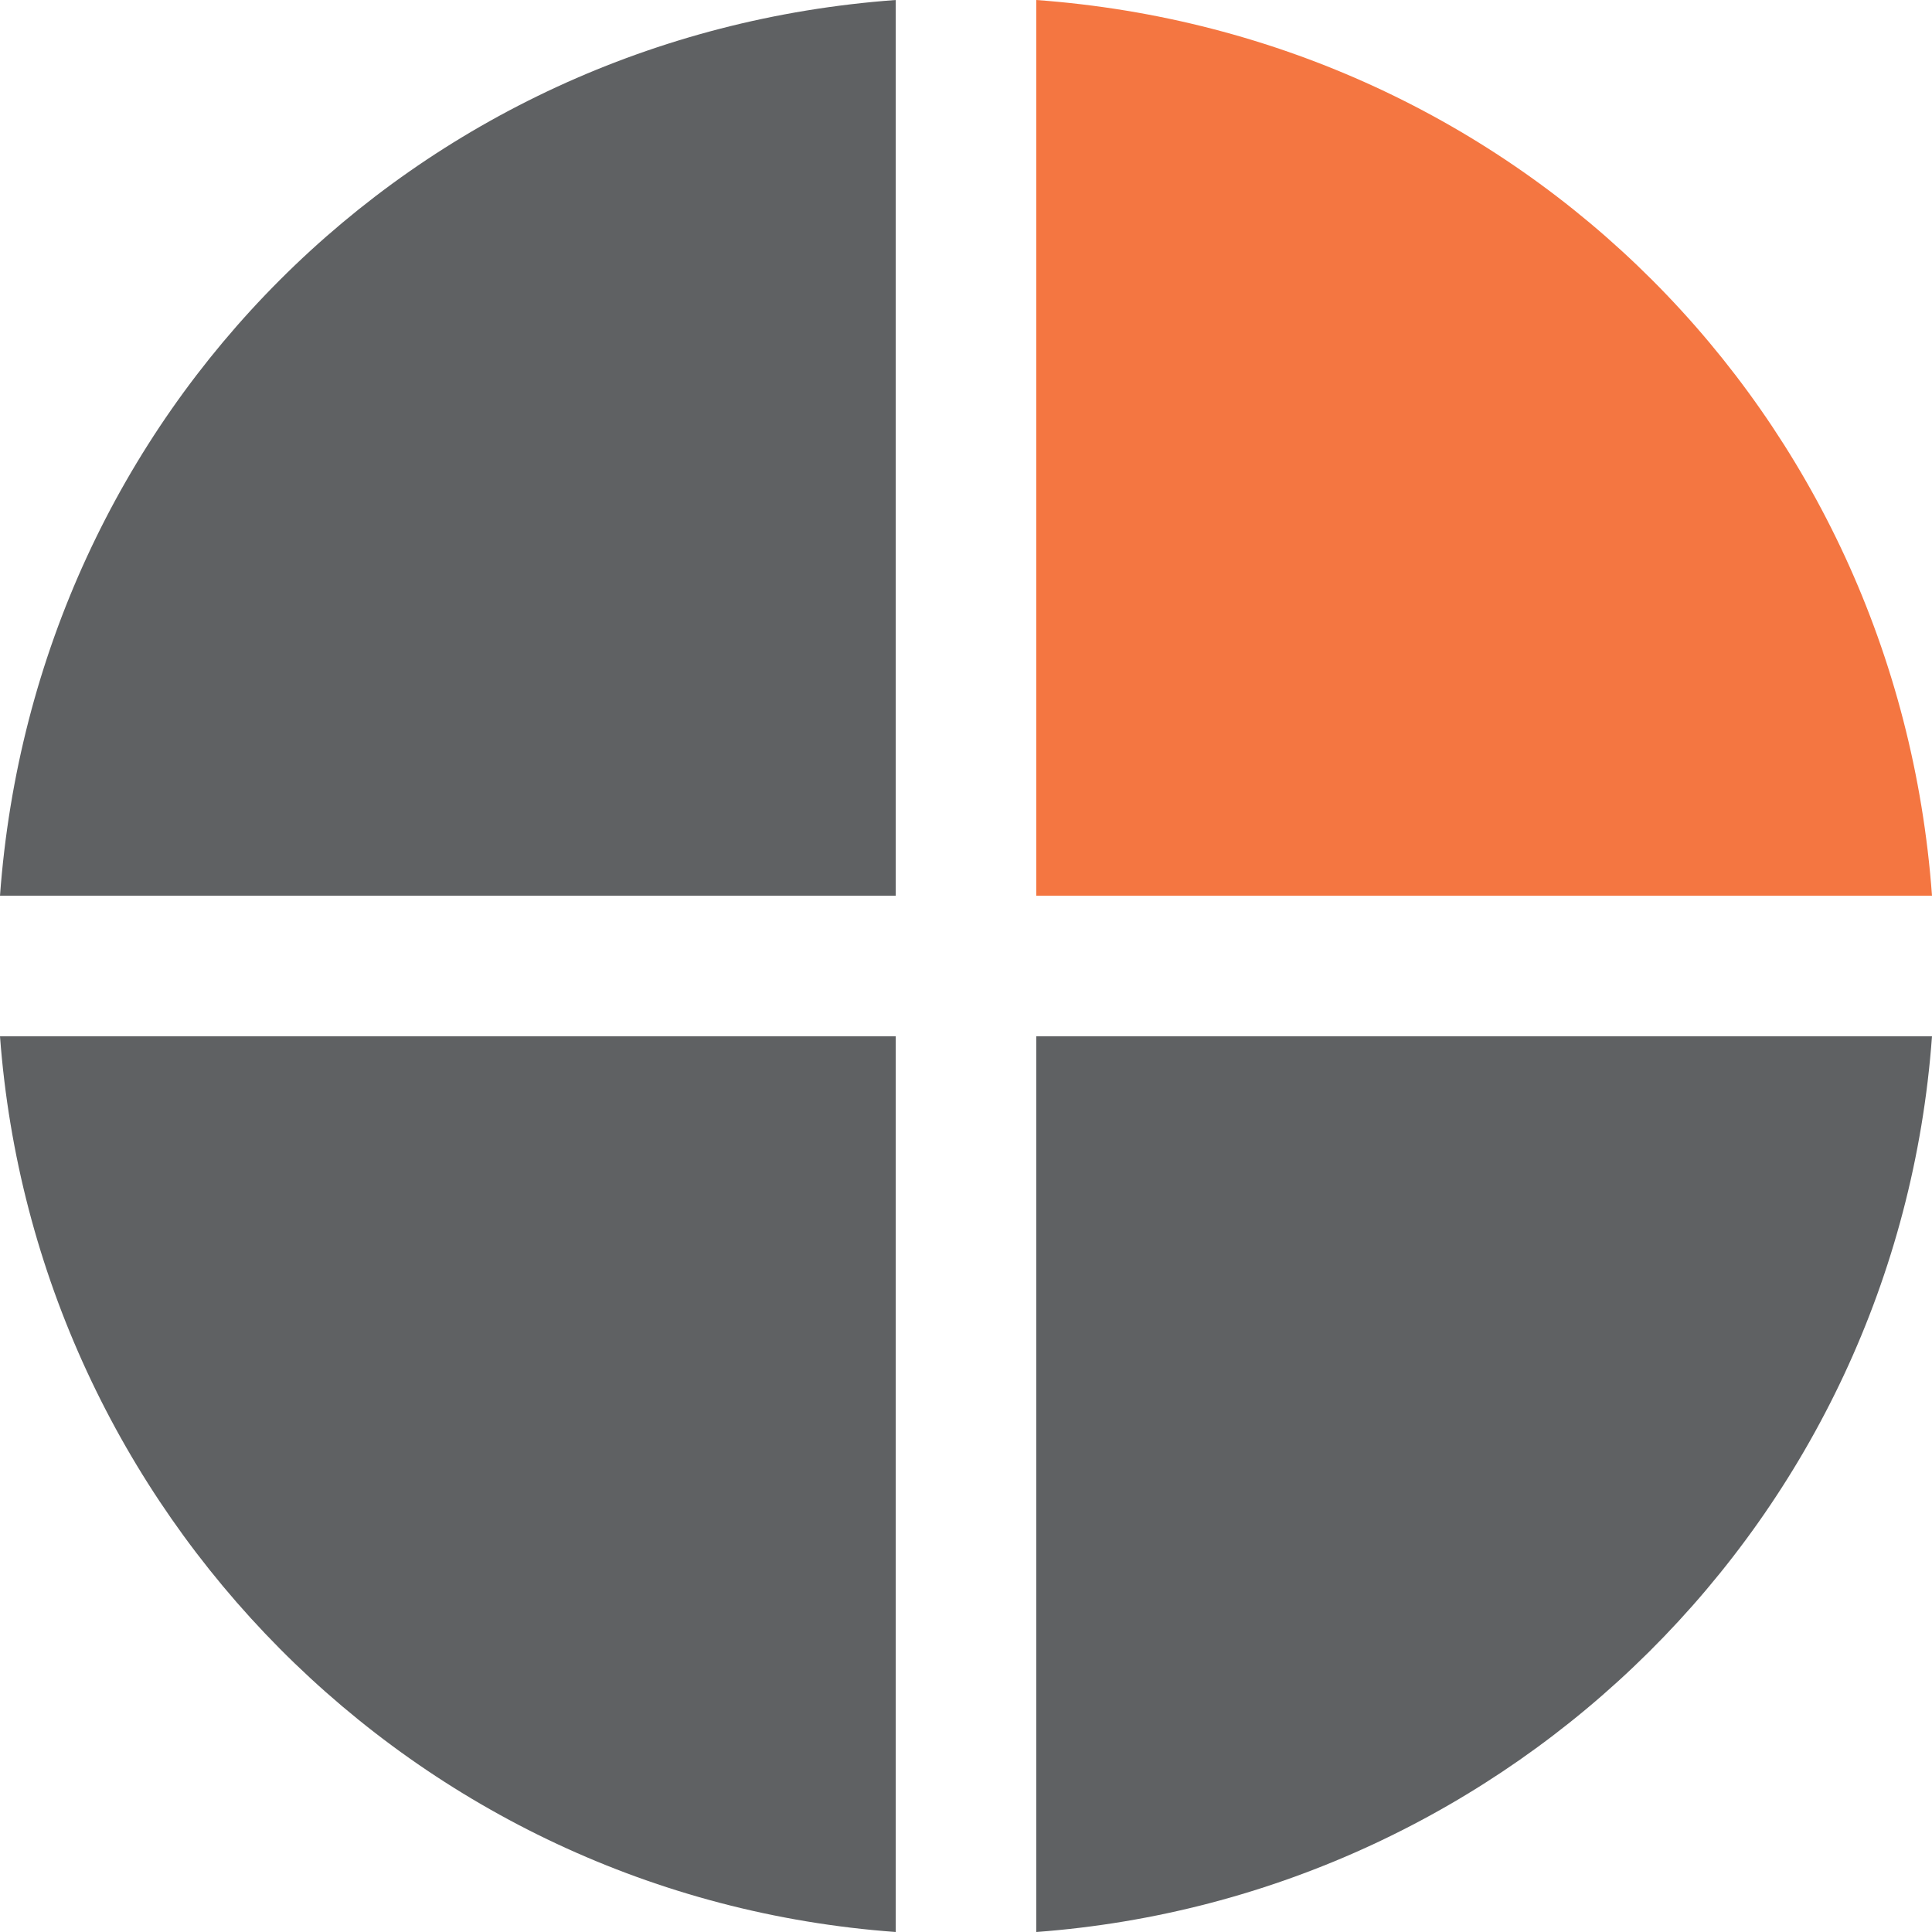
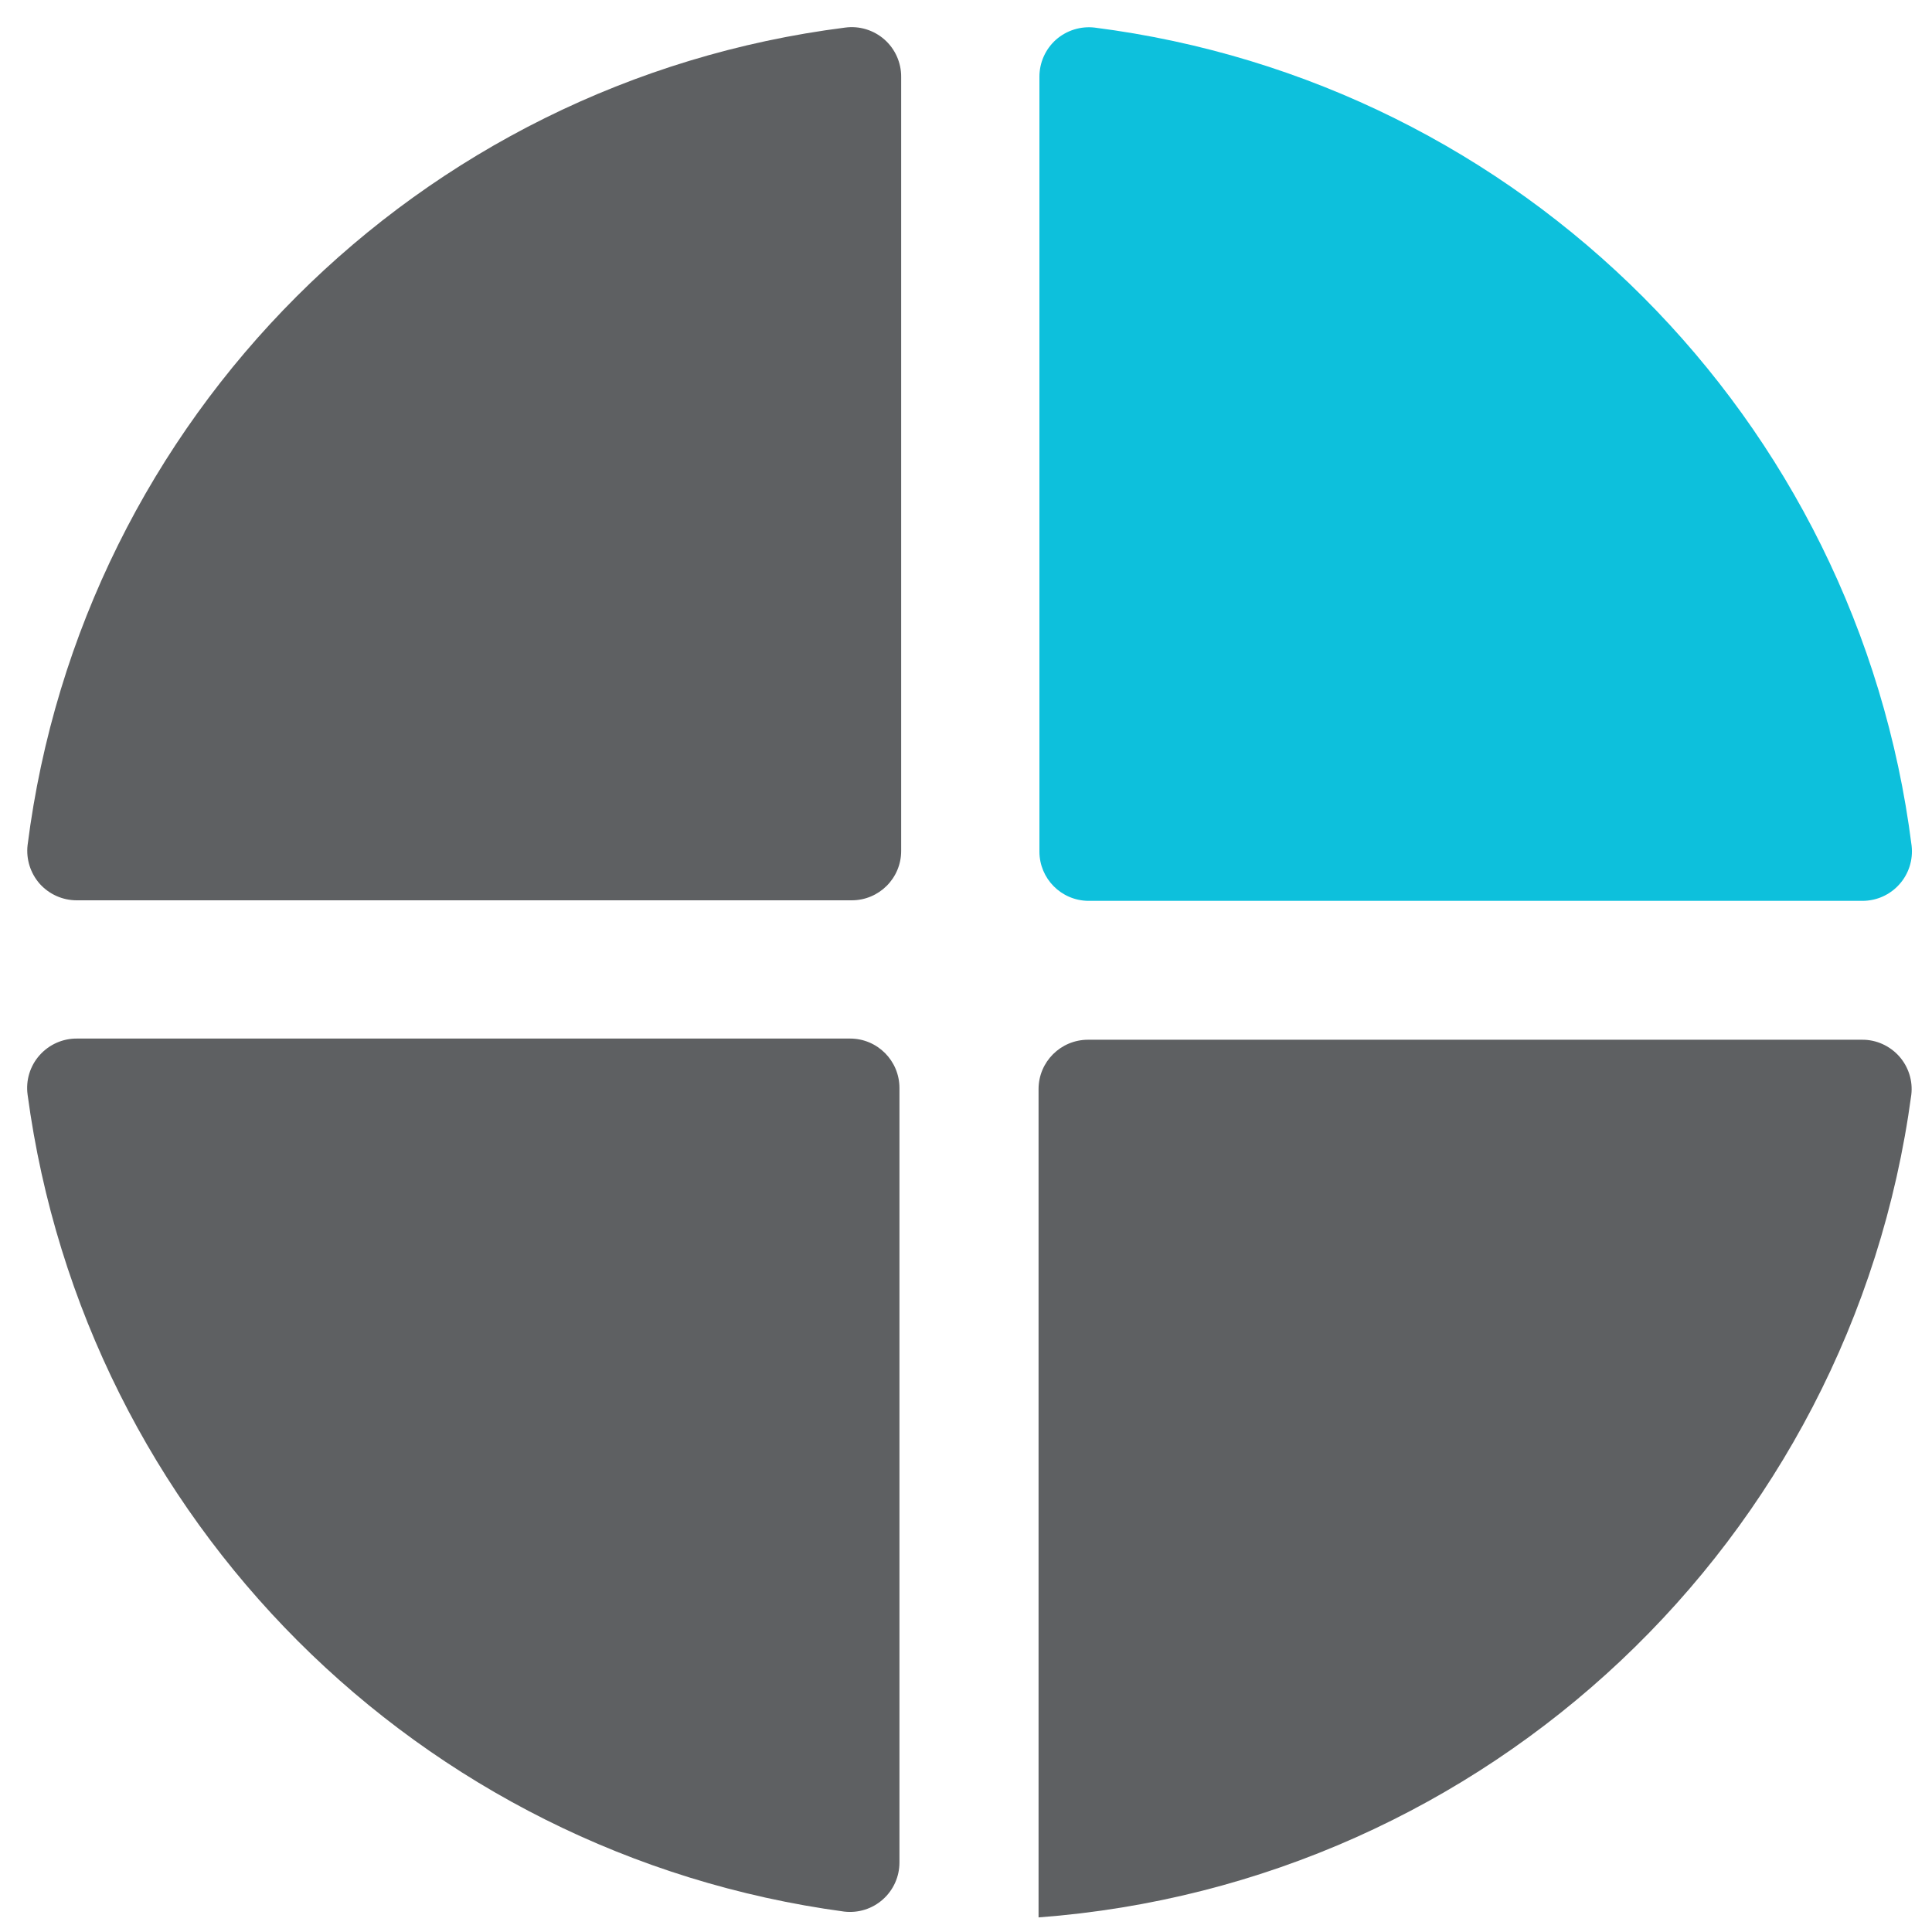
- <svg xmlns="http://www.w3.org/2000/svg" version="1.1" id="Layer_1" x="0px" y="0px" viewBox="0 0 22 22" style="enable-background:new 0 0 22 22;" xml:space="preserve">
-   <style type="text/css">
- 	.st0{fill:#5F6163;}
- 	.st1{fill:#F47641;}
- </style>
-   <g>
-     <path class="st0" d="M11.8,22c5.4-0.4,9.8-4.7,10.2-10.2H11.8V22z" />
-     <path class="st0" d="M10.2,0C4.7,0.4,0.4,4.7,0,10.2h10.2V0z" />
-     <path class="st0" d="M0,11.8c0.4,5.4,4.7,9.8,10.2,10.2V11.8H0z" />
-     <path class="st1" d="M11.8,10.2H22C21.6,4.7,17.3,0.4,11.8,0V10.2z" />
+ <svg xmlns="http://www.w3.org/2000/svg" width="18px" height="18px" viewBox="0 0 18 18" version="1.1">
+   <defs />
+   <g id="Page-1" stroke="none" stroke-width="1" fill="none" fill-rule="evenodd">
+     <g id="OXT-icons" transform="translate(-886, -186)">
+       <g id="multipart" transform="translate(886, 186)">
+         <g id="Layer_2">
+           <g id="Layer_1-2">
+             <path d="M9.676,17.864 C13.857,17.551 17.248,14.355 17.807,10.201 C17.823,10.07 17.781,9.939 17.694,9.841 C17.606,9.743 17.481,9.686 17.349,9.687 L10.137,9.687 C9.882,9.687 9.676,9.893 9.676,10.147 L9.676,17.864 Z" id="Shape" fill="#5E6062" />
+             <path d="M7.874,0.257 C3.895,0.762 0.762,3.895 0.257,7.874 C0.242,8.004 0.283,8.135 0.37,8.234 C0.458,8.332 0.583,8.388 0.715,8.388 L7.935,8.388 C8.19,8.388 8.396,8.182 8.396,7.928 L8.396,0.717 C8.397,0.584 8.34,0.456 8.24,0.368 C8.14,0.28 8.006,0.239 7.874,0.257 L7.874,0.257 Z" id="Shape" fill="#5E6062" />
+             <path d="M0.257,10.198 C0.789,14.16 3.905,17.276 7.866,17.81 C7.997,17.825 8.128,17.784 8.226,17.696 C8.324,17.609 8.38,17.484 8.38,17.352 L8.38,10.137 C8.38,9.882 8.174,9.676 7.92,9.676 L0.72,9.676 C0.586,9.674 0.458,9.731 0.369,9.831 C0.28,9.931 0.239,10.065 0.257,10.198 L0.257,10.198 Z" id="Shape" fill="#5E6062" />
+             <path d="M10.137,8.393 L17.352,8.393 C17.484,8.393 17.609,8.337 17.696,8.239 C17.784,8.141 17.825,8.01 17.81,7.879 C17.307,3.9 14.177,0.765 10.198,0.257 C10.068,0.242 9.937,0.283 9.838,0.37 C9.74,0.458 9.684,0.583 9.684,0.715 L9.684,7.935 C9.685,8.186 9.886,8.389 10.137,8.393 Z" id="Shape" fill="#0DC0DC" />
+           </g>
+         </g>
+       </g>
+     </g>
  </g>
</svg>
